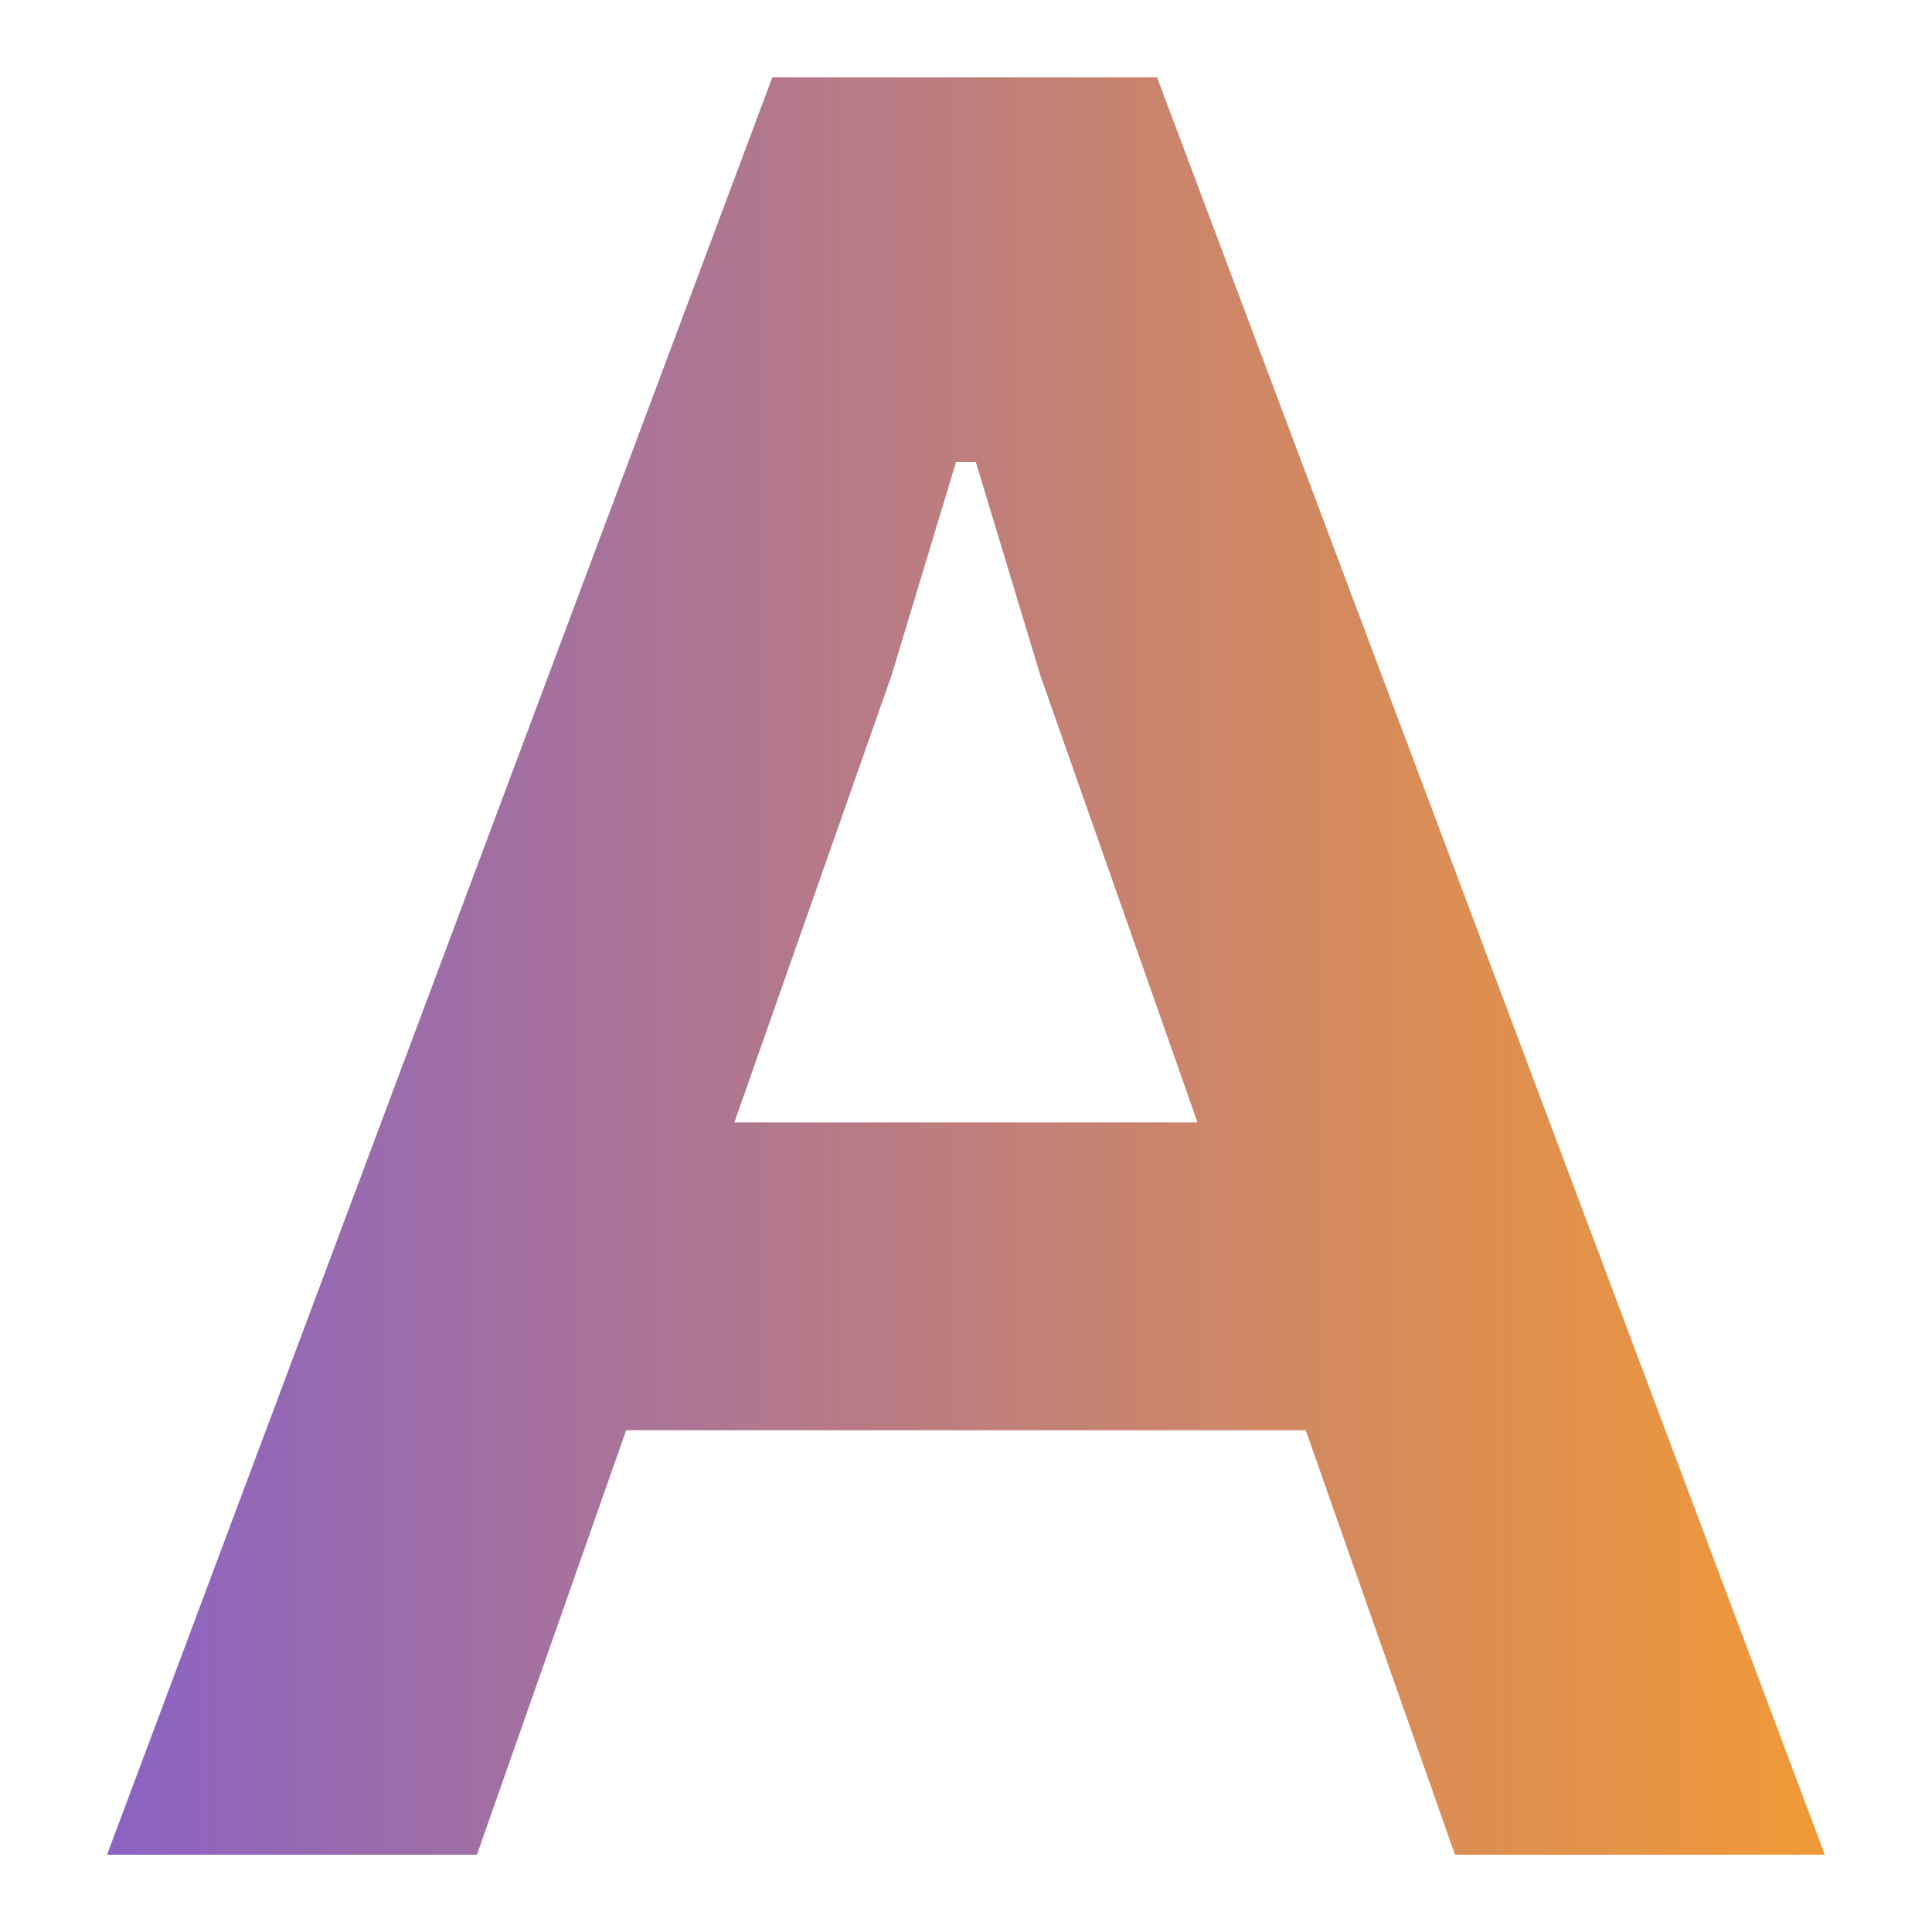
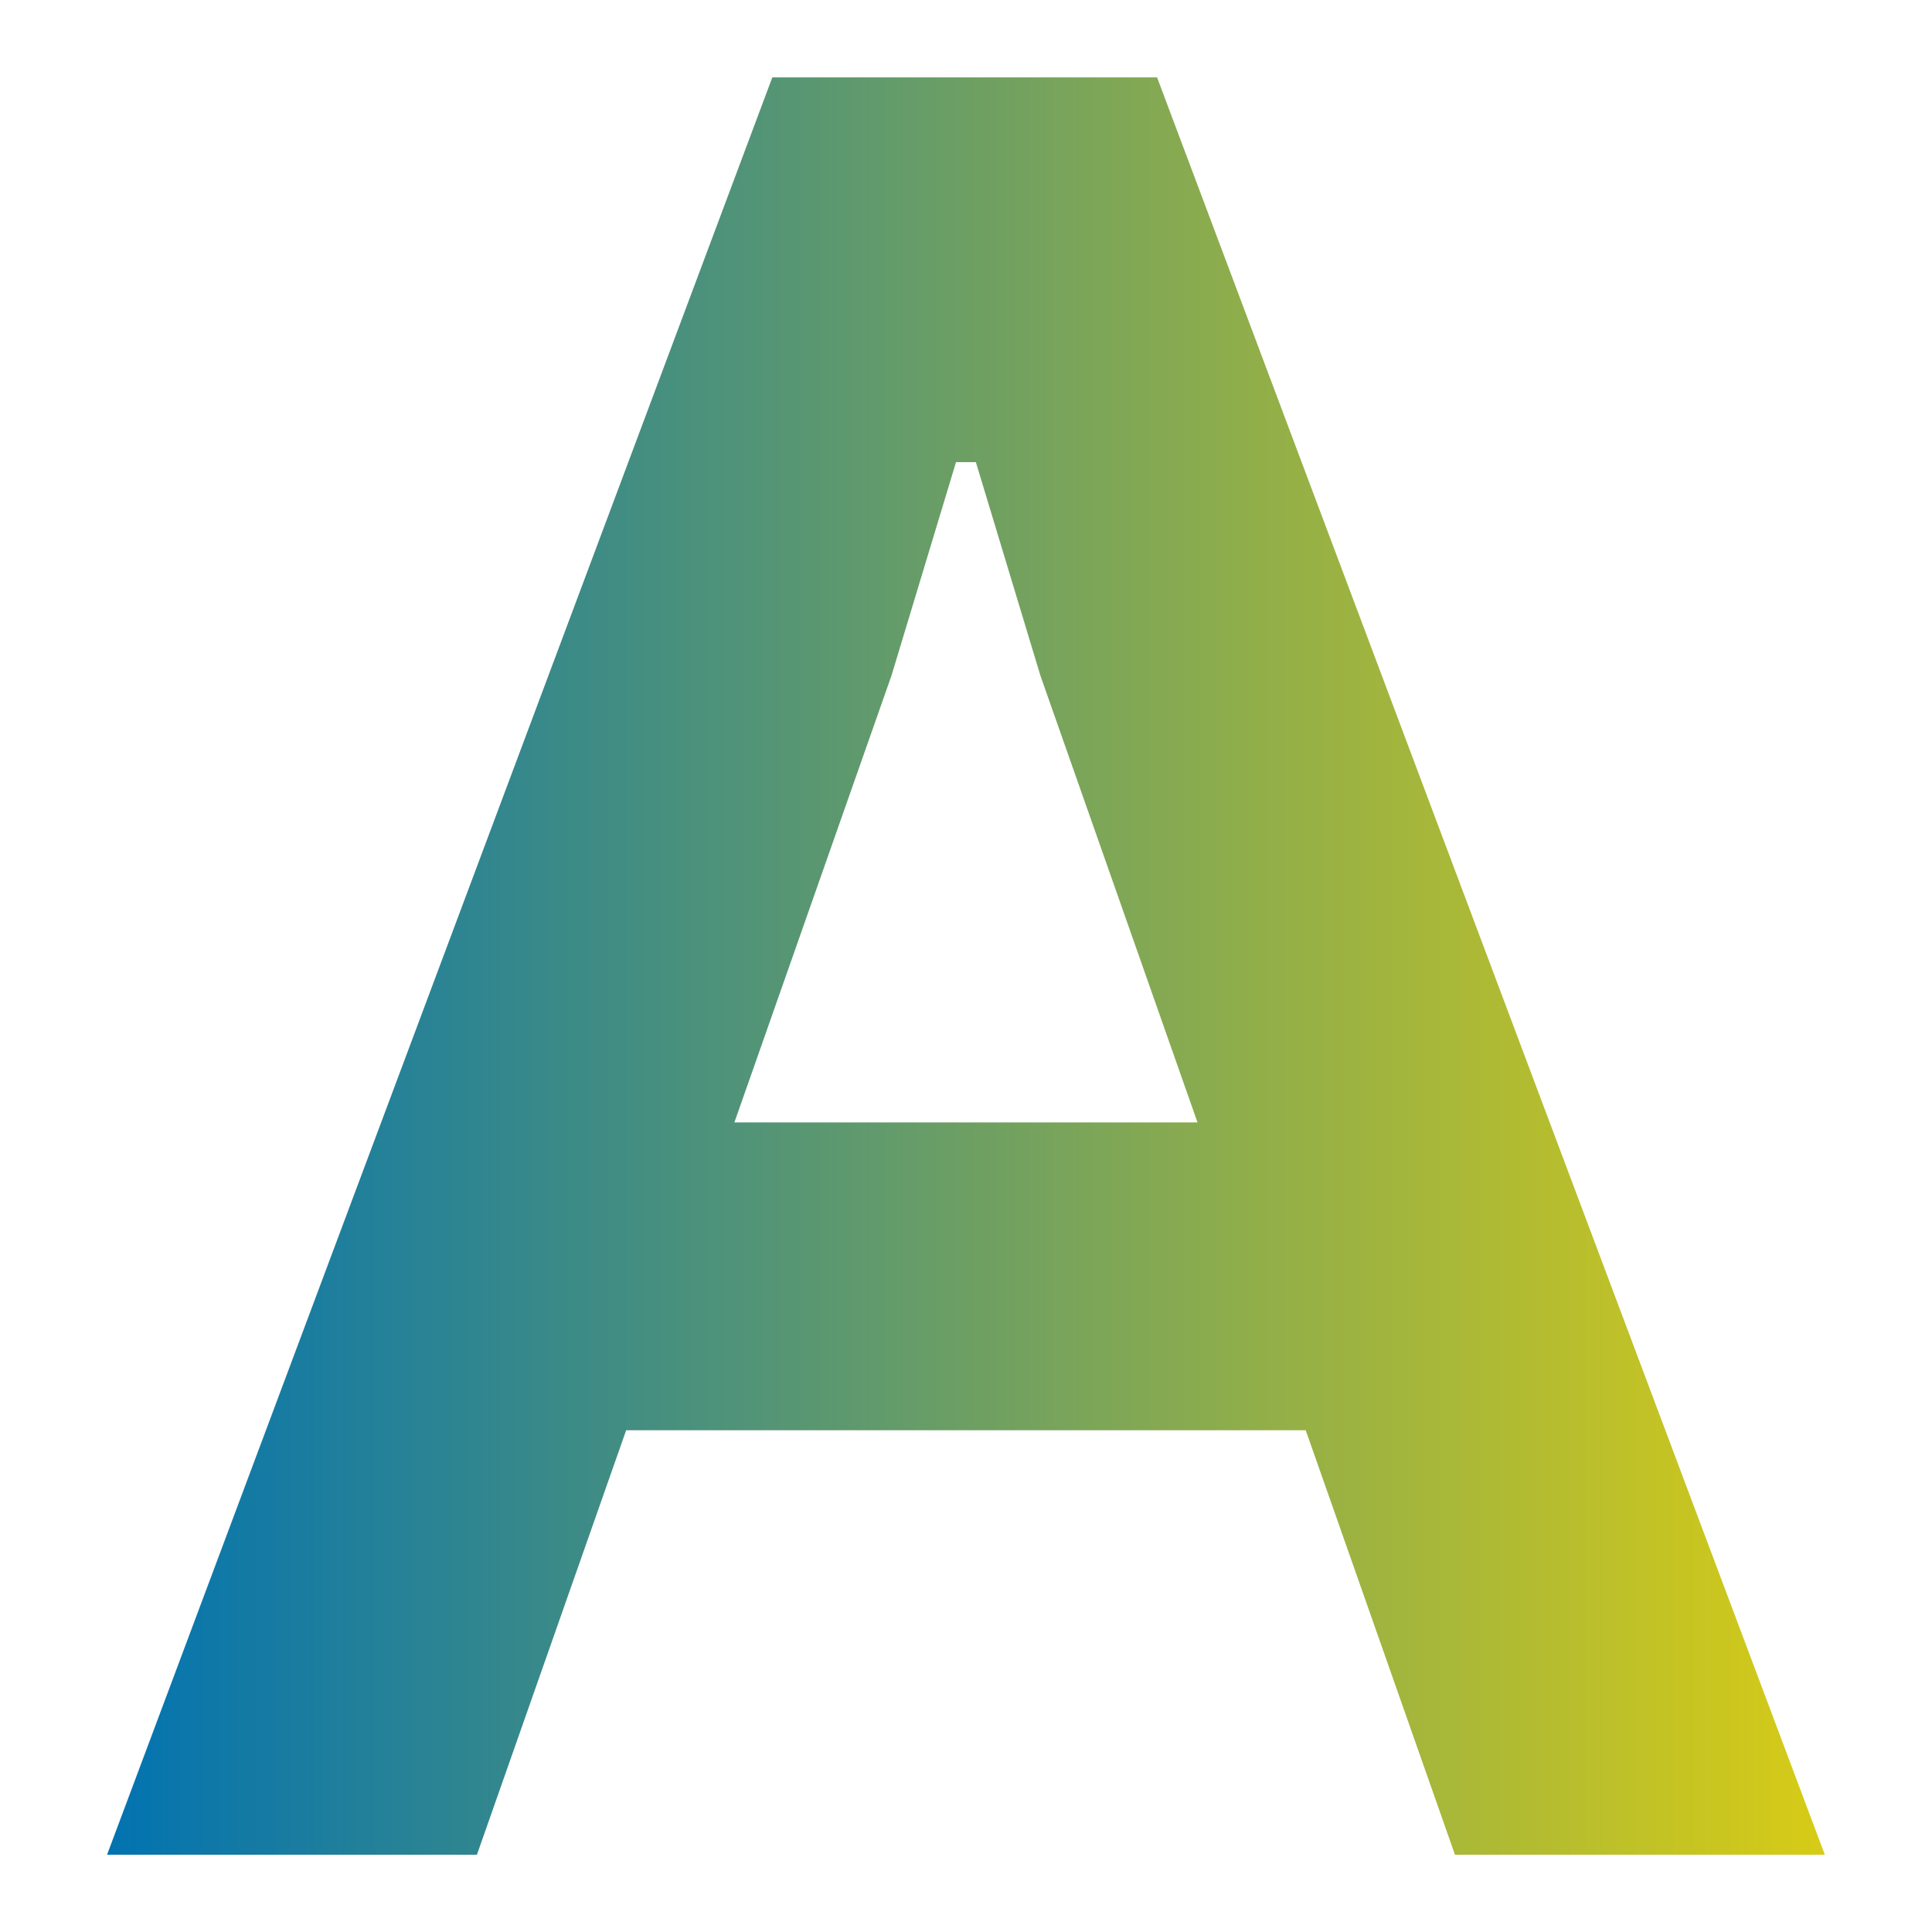
<svg xmlns="http://www.w3.org/2000/svg" viewBox="0 0 64 64">
  <defs>
    <linearGradient id="g" x1="0" y1="0" x2="1" y2="0">
-       <stop offset="0" stop-color="#8a62c4" />
-       <stop offset="1" stop-color="#f29a35" />
+       <stop offset="0" stop-color="#0072b2" />
+       <stop offset="1" stop-color="#d9cc15" />
    </linearGradient>
  </defs>
  <path fill="url(#g)" transform="matrix(0.08223 0 0 -0.08223 2.313 61.440)" d="M15 0 283 716H438L707 0H558L391 475L365 561H357L331 475L164 0ZM353 171V295H520L564 171ZM158 171 201 295H353V171Z" />
</svg>
